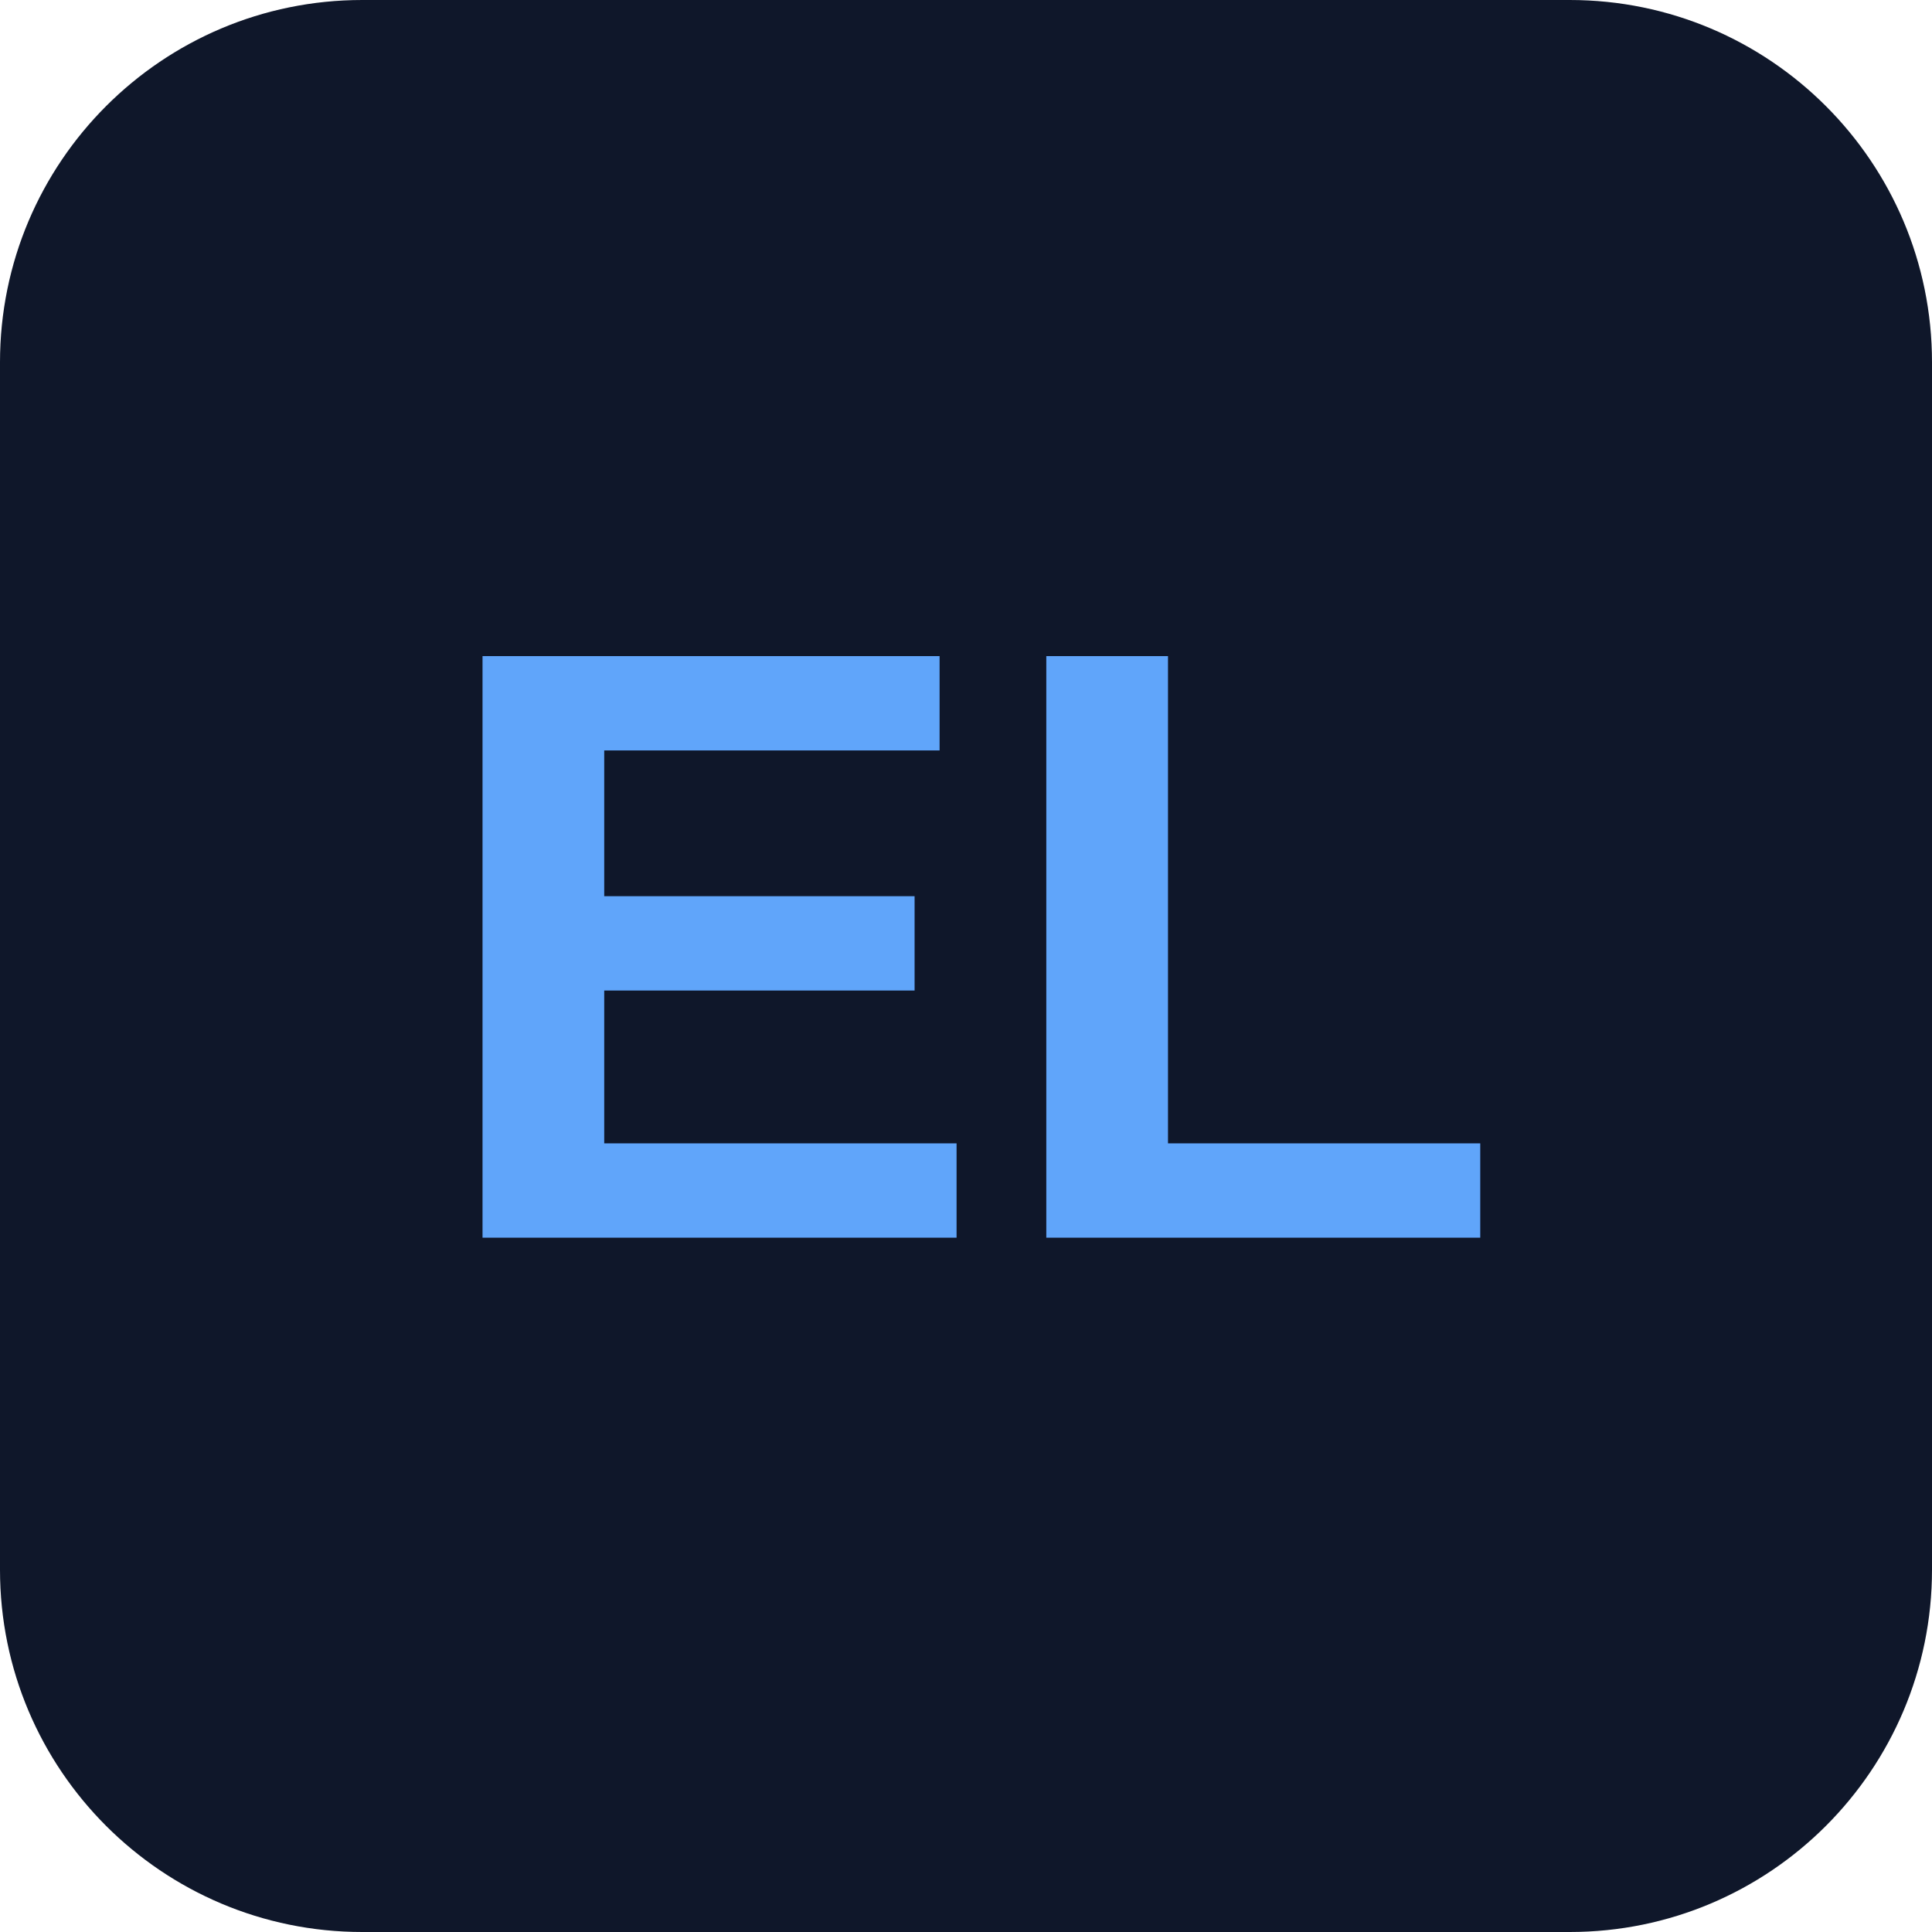
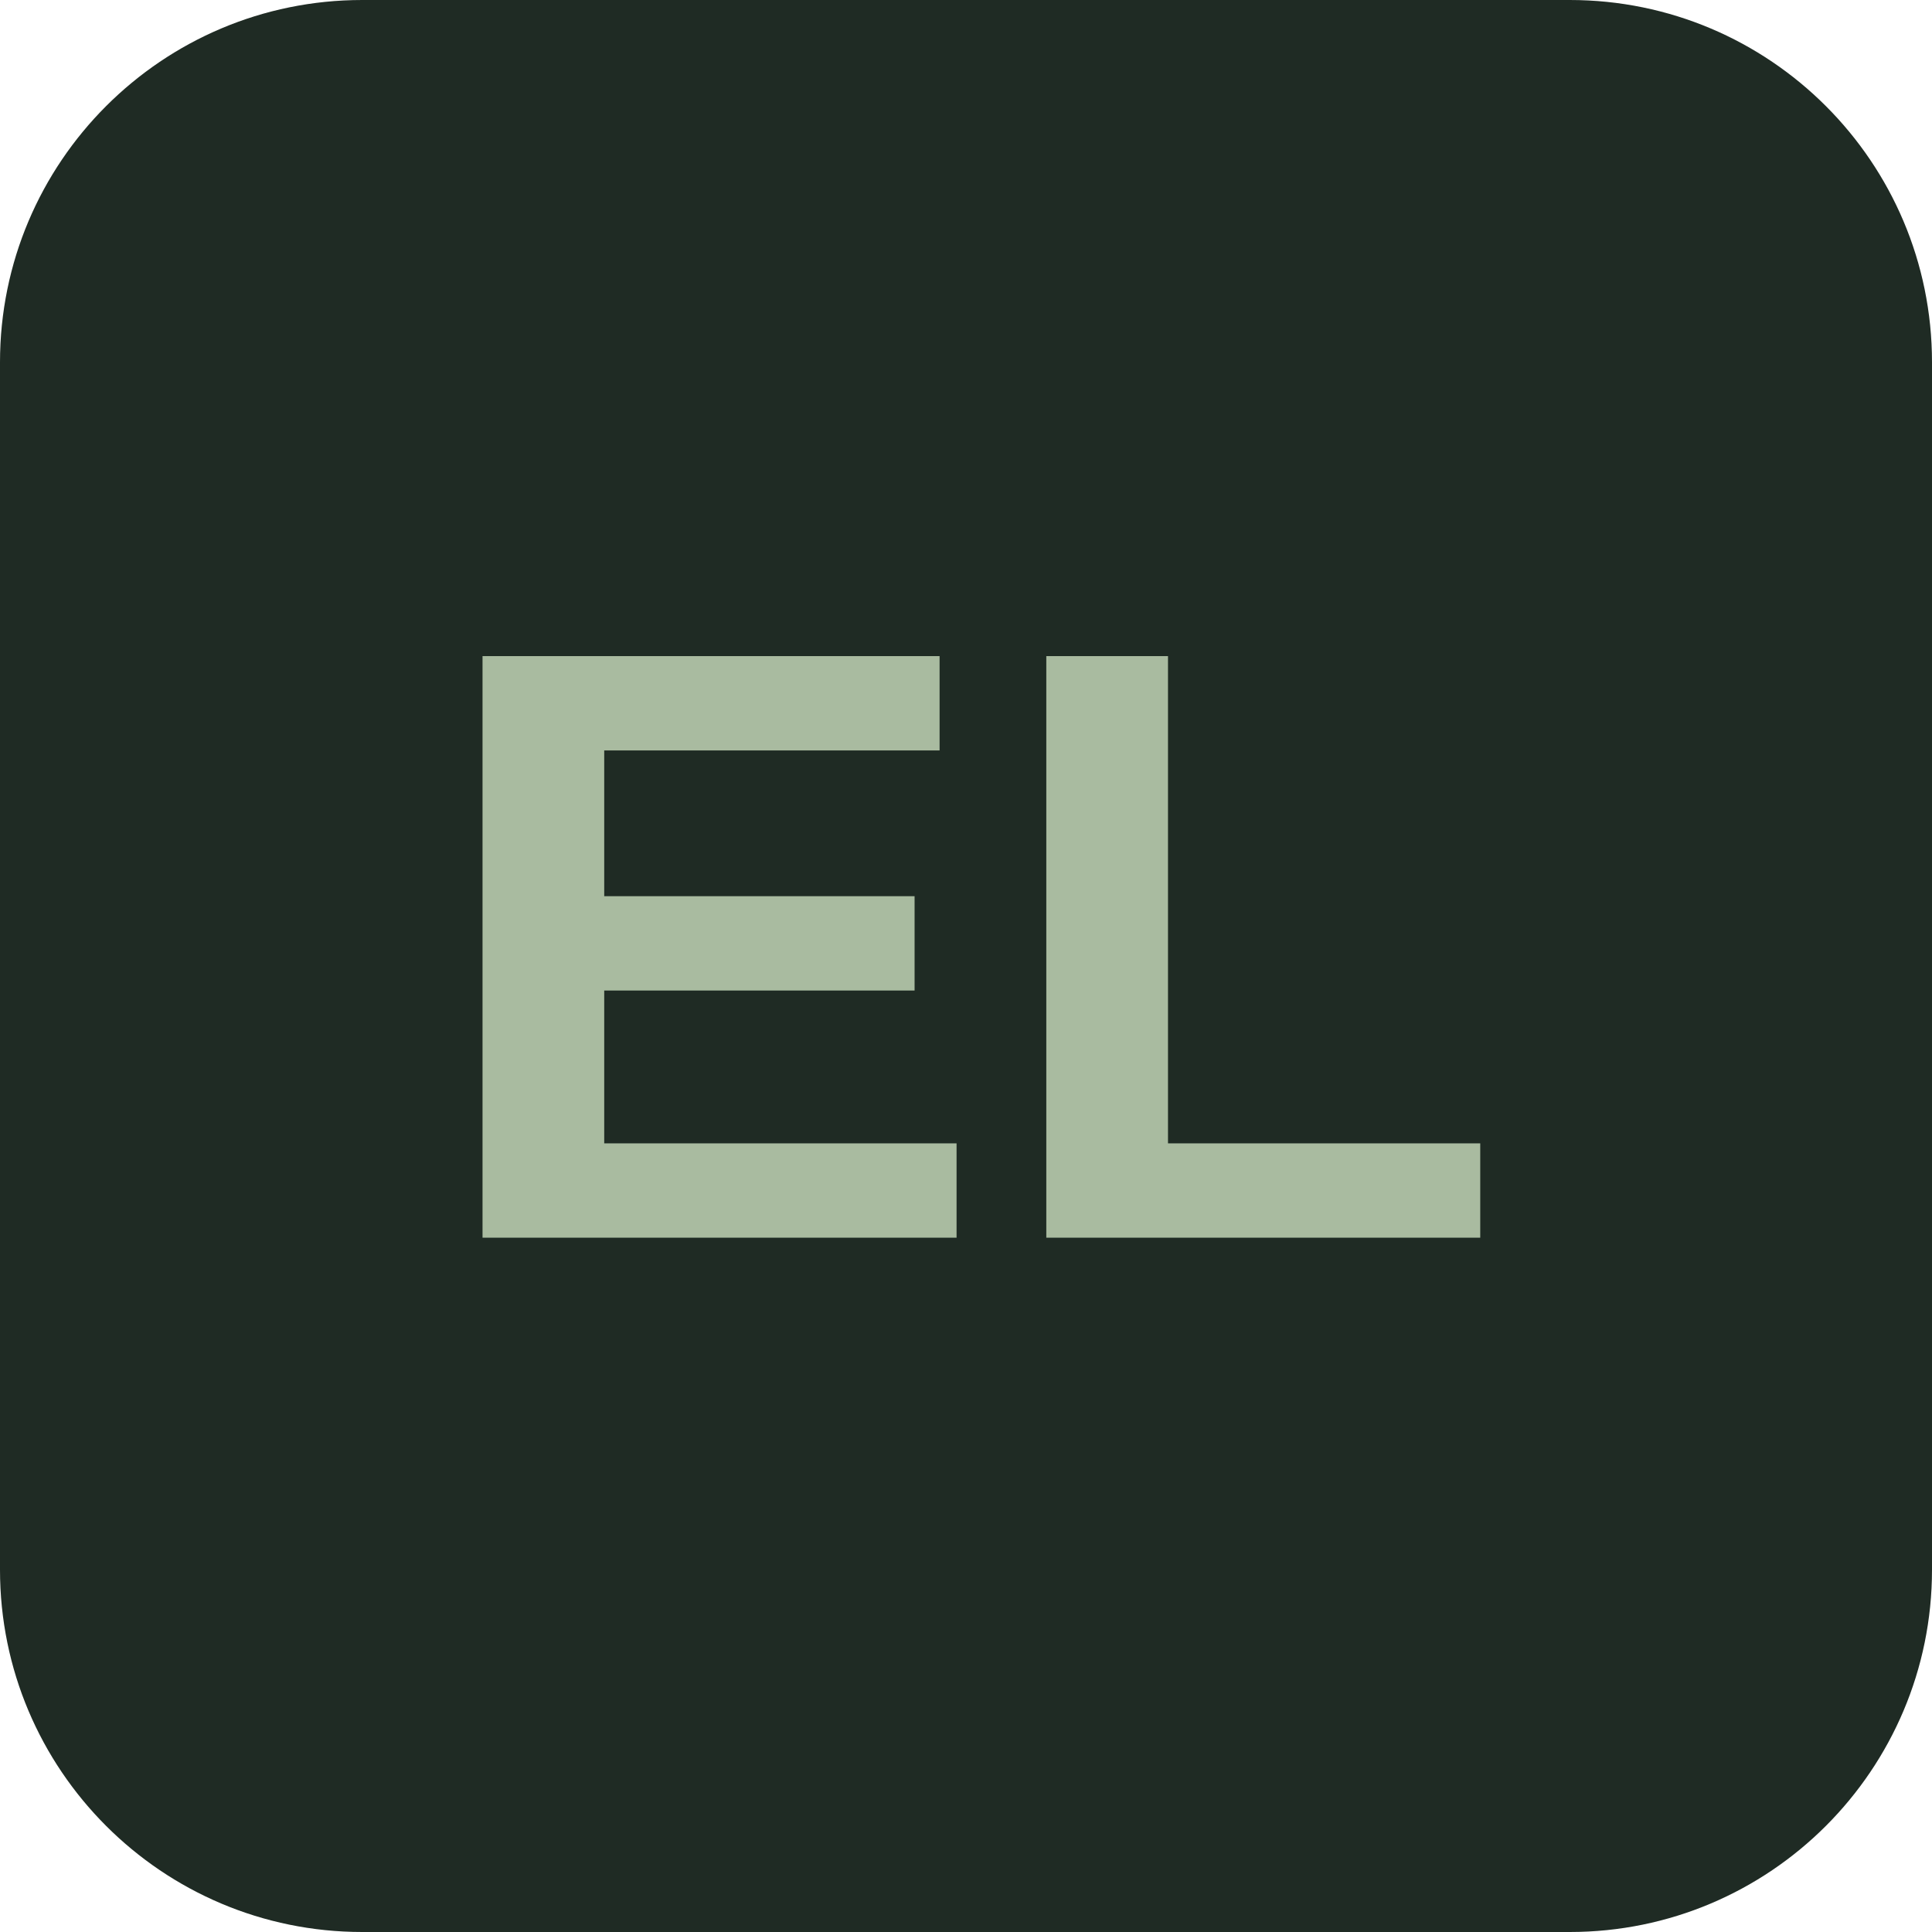
<svg xmlns="http://www.w3.org/2000/svg" viewBox="0 0 64 64">
-   <rect width="64" height="64" rx="12" fill="#0f172a" />
-   <text x="32" y="41" text-anchor="middle" font-family="Arial, sans-serif" font-size="28" font-weight="700" fill="#60a5fa">EL</text>
+   <rect width="64" height="64" rx="12" fill="#1f2b24" />
+   <text x="32" y="41" text-anchor="middle" font-family="Arial, sans-serif" font-size="28" font-weight="700" fill="#a9bba0">EL</text>
</svg>
